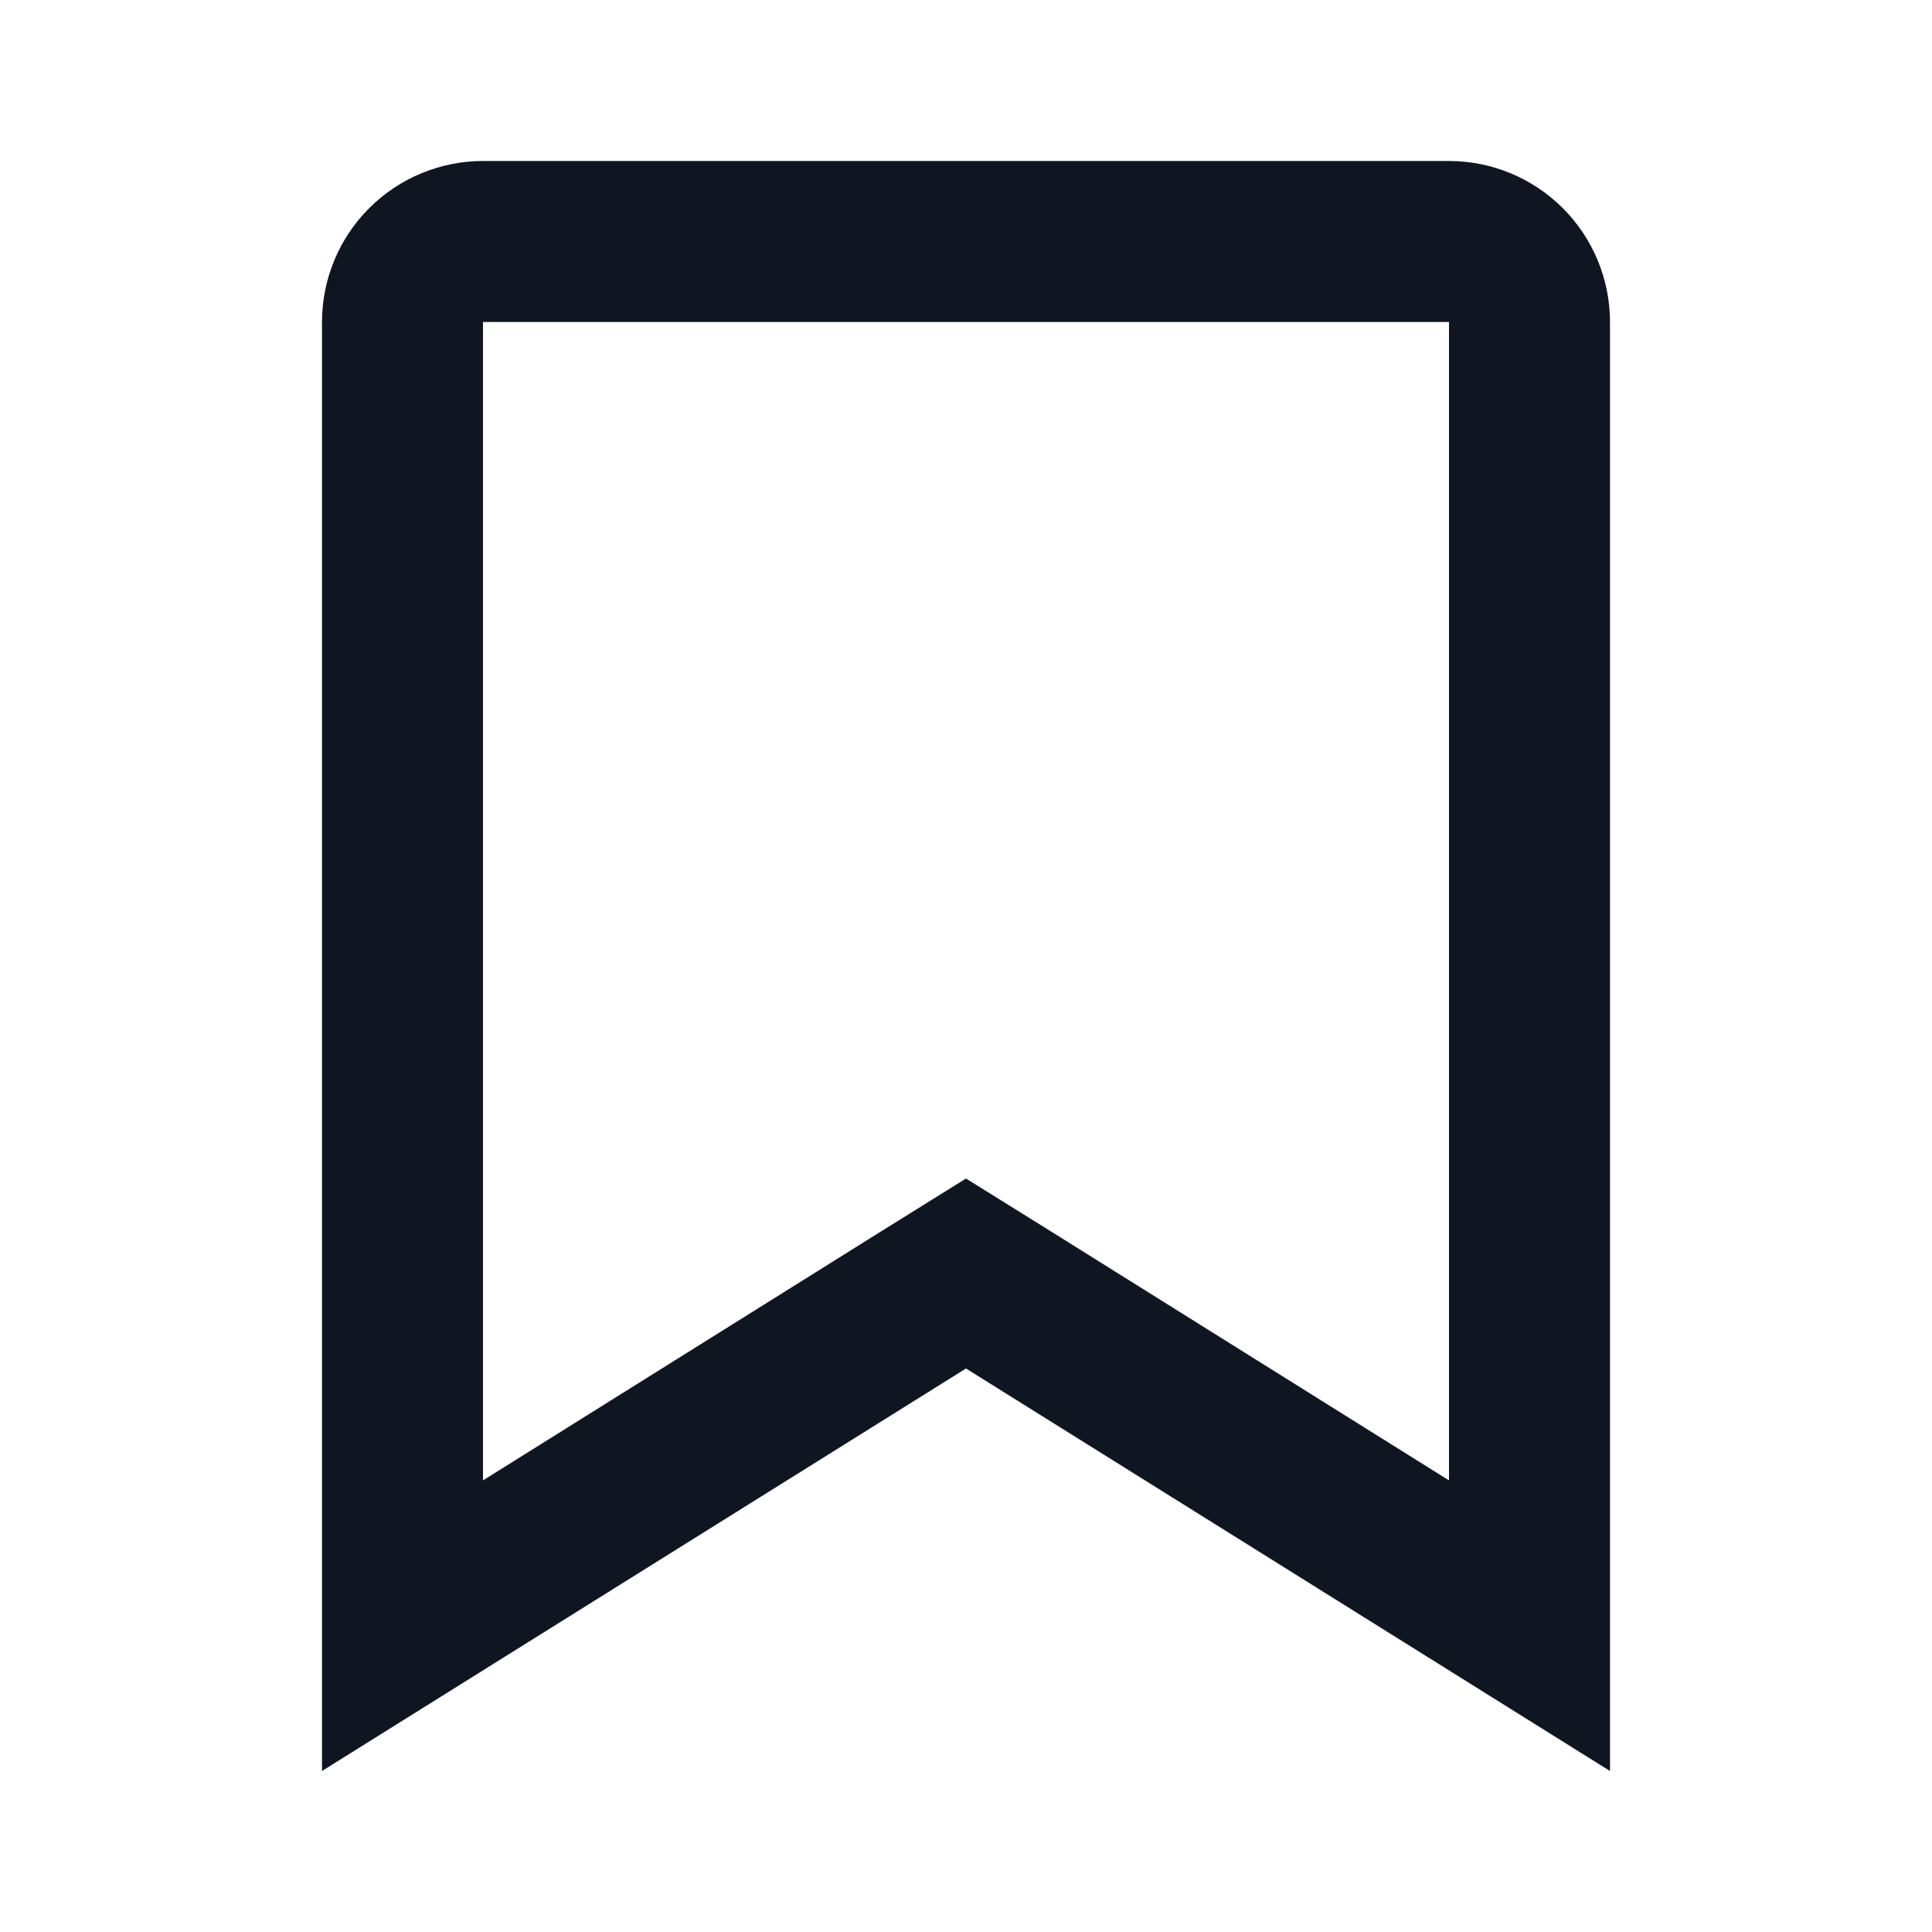
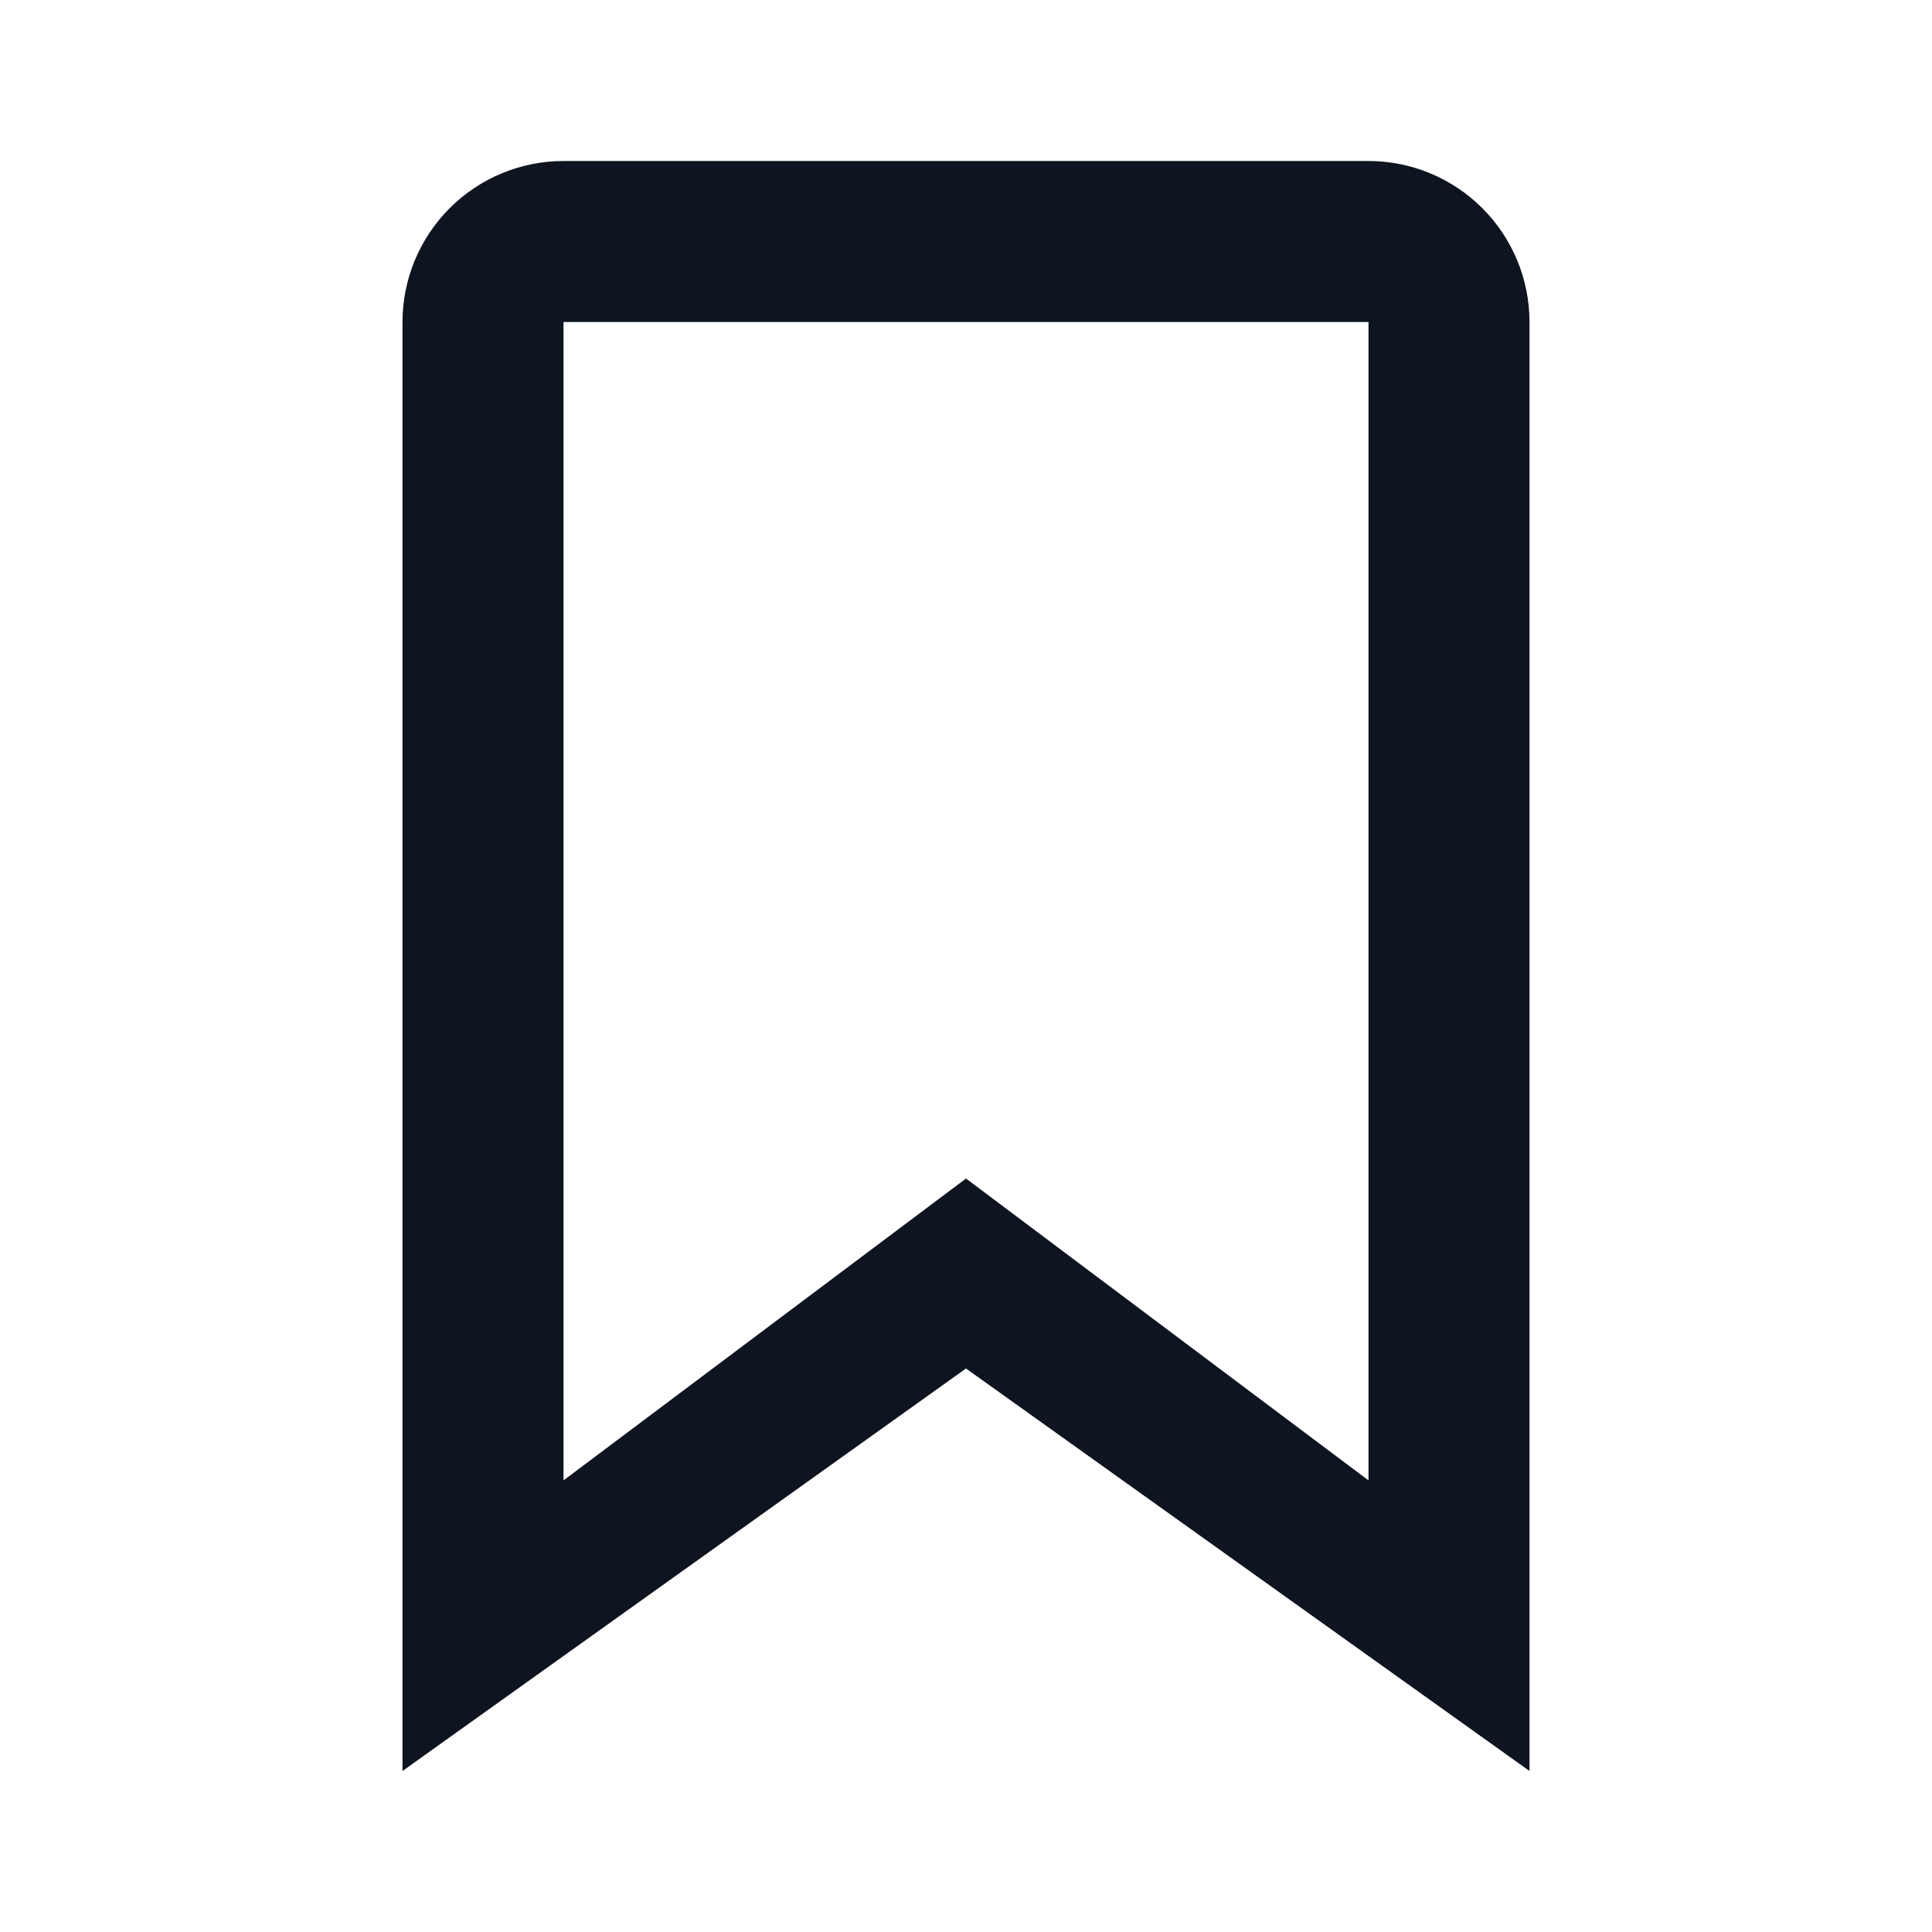
<svg xmlns="http://www.w3.org/2000/svg" width="24" height="24" viewBox="0 0 24 24" fill="none">
-   <path d="M18 4V18.39L13.06 15.3L12 14.64L10.94 15.3L6 18.39V4H18ZM18 2H6C5.47 2 4.961 2.211 4.586 2.586C4.211 2.961 4 3.47 4 4V22L12 17L20 22V4C20 3.47 19.789 2.961 19.414 2.586C19.039 2.211 18.53 2 18 2Z" fill="#0F1621" />
+   <path fill-rule="evenodd" clip-rule="evenodd" d="M7 2H17C17.53 2 18.039 2.211 18.414 2.586C18.789 2.961 19 3.47 19 4V22L12 17L5 22V4C5 3.47 5.211 2.961 5.586 2.586C5.961 2.211 6.47 2 7 2ZM17 4V18.39L12 14.64L7 18.39V4H17Z" fill="#0E1520" />
</svg>
